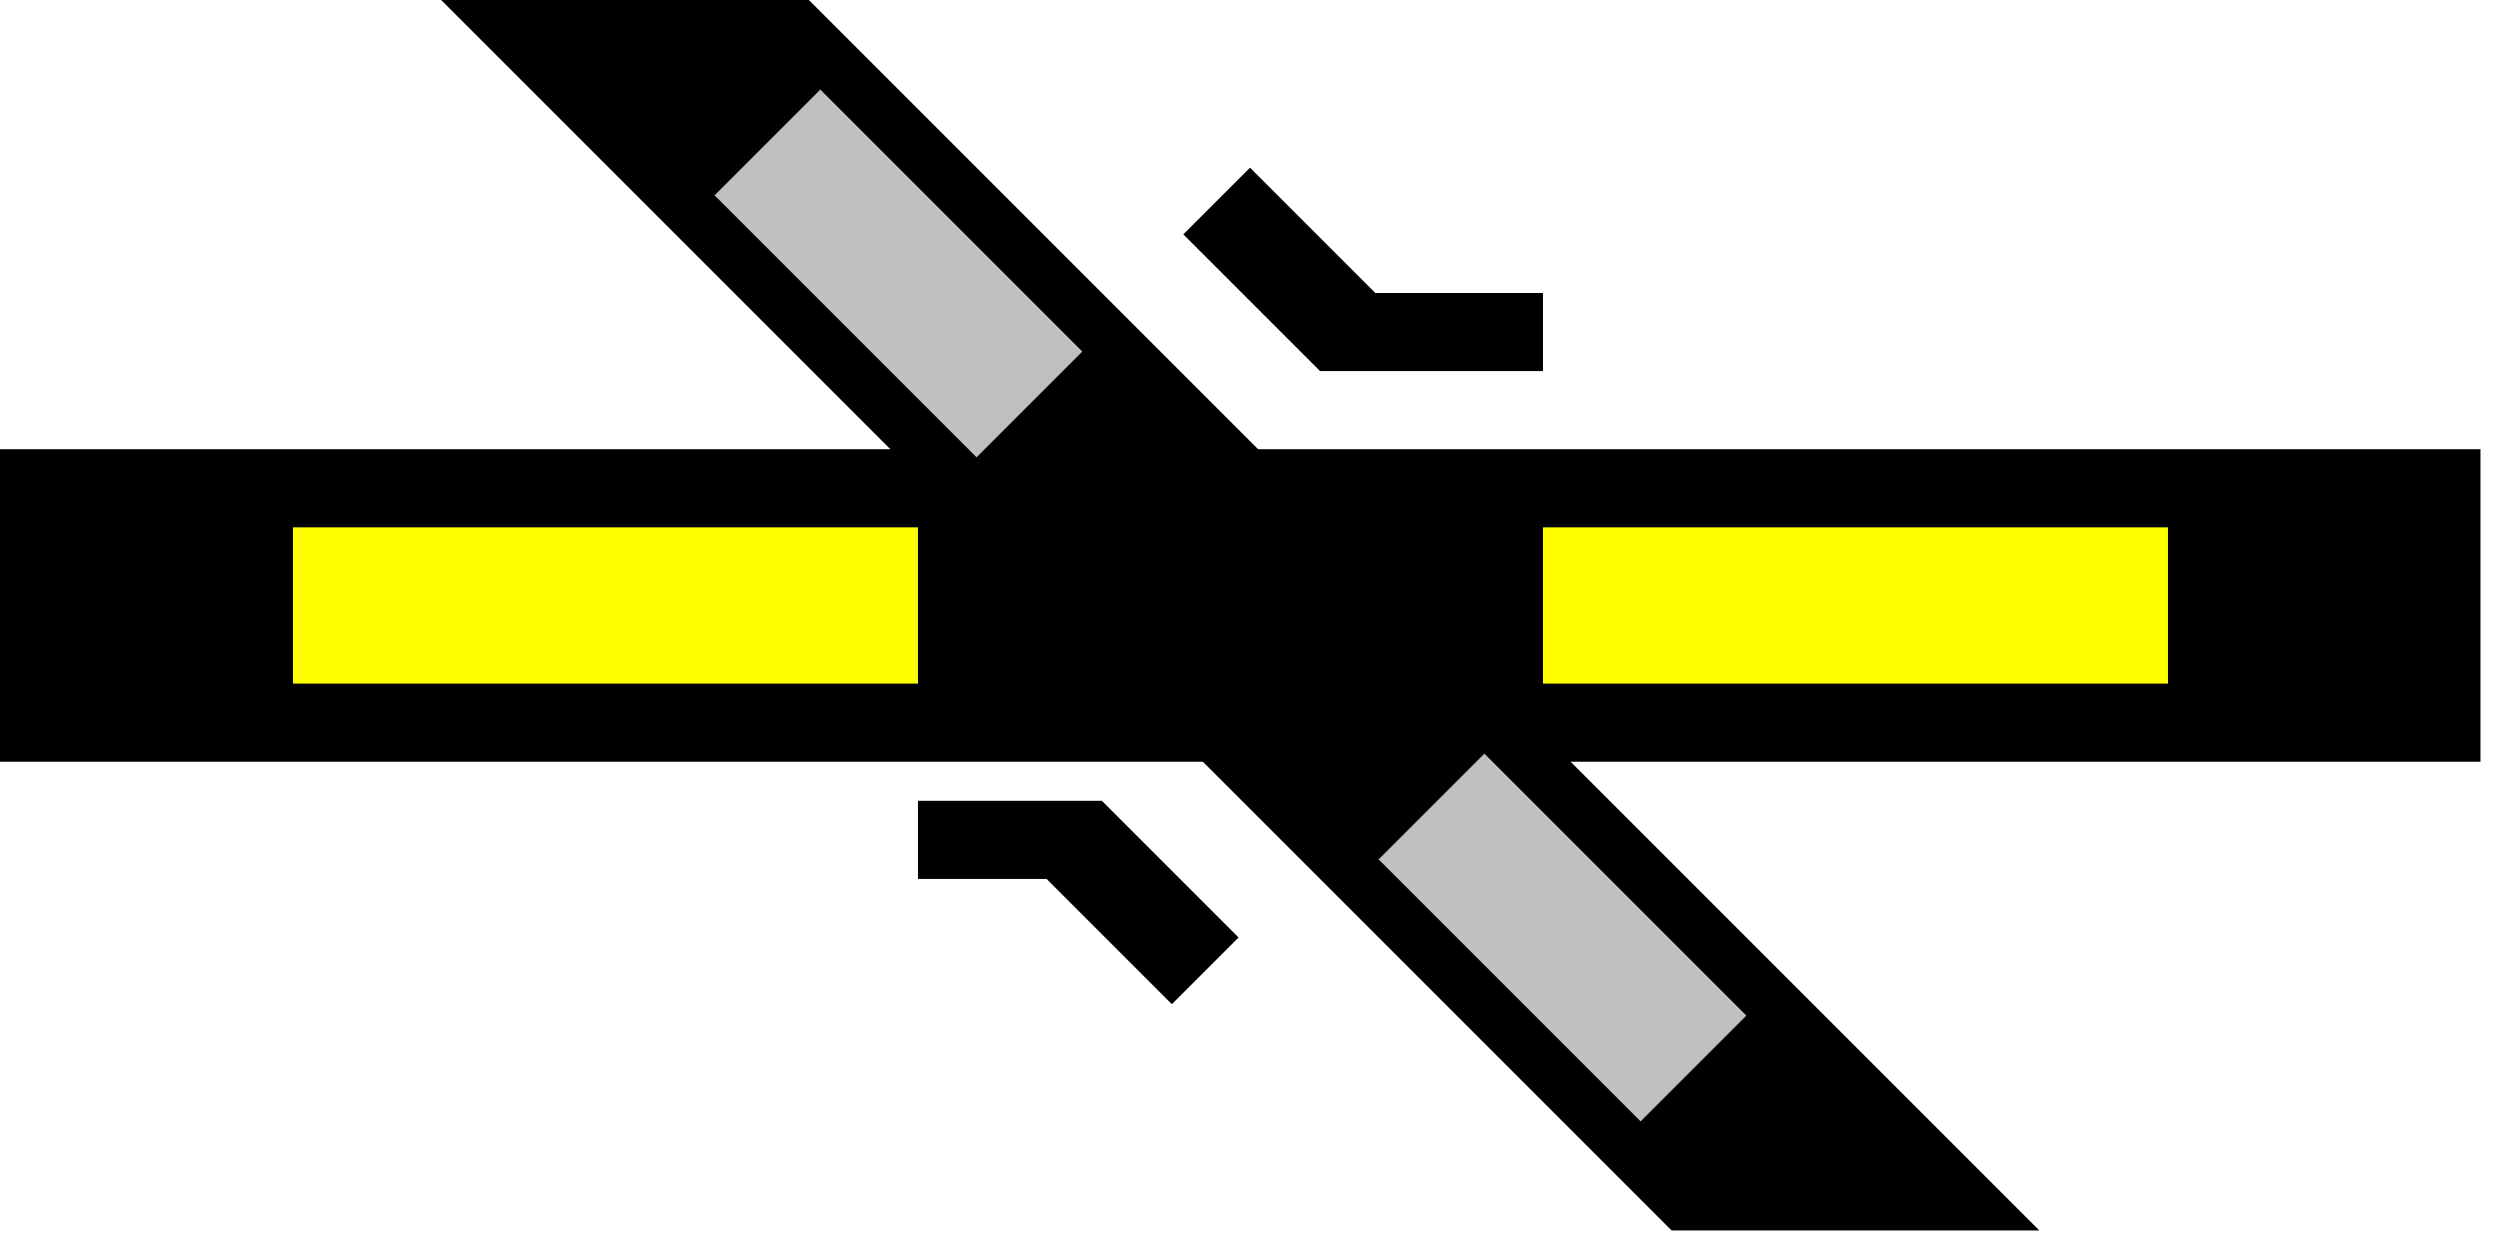
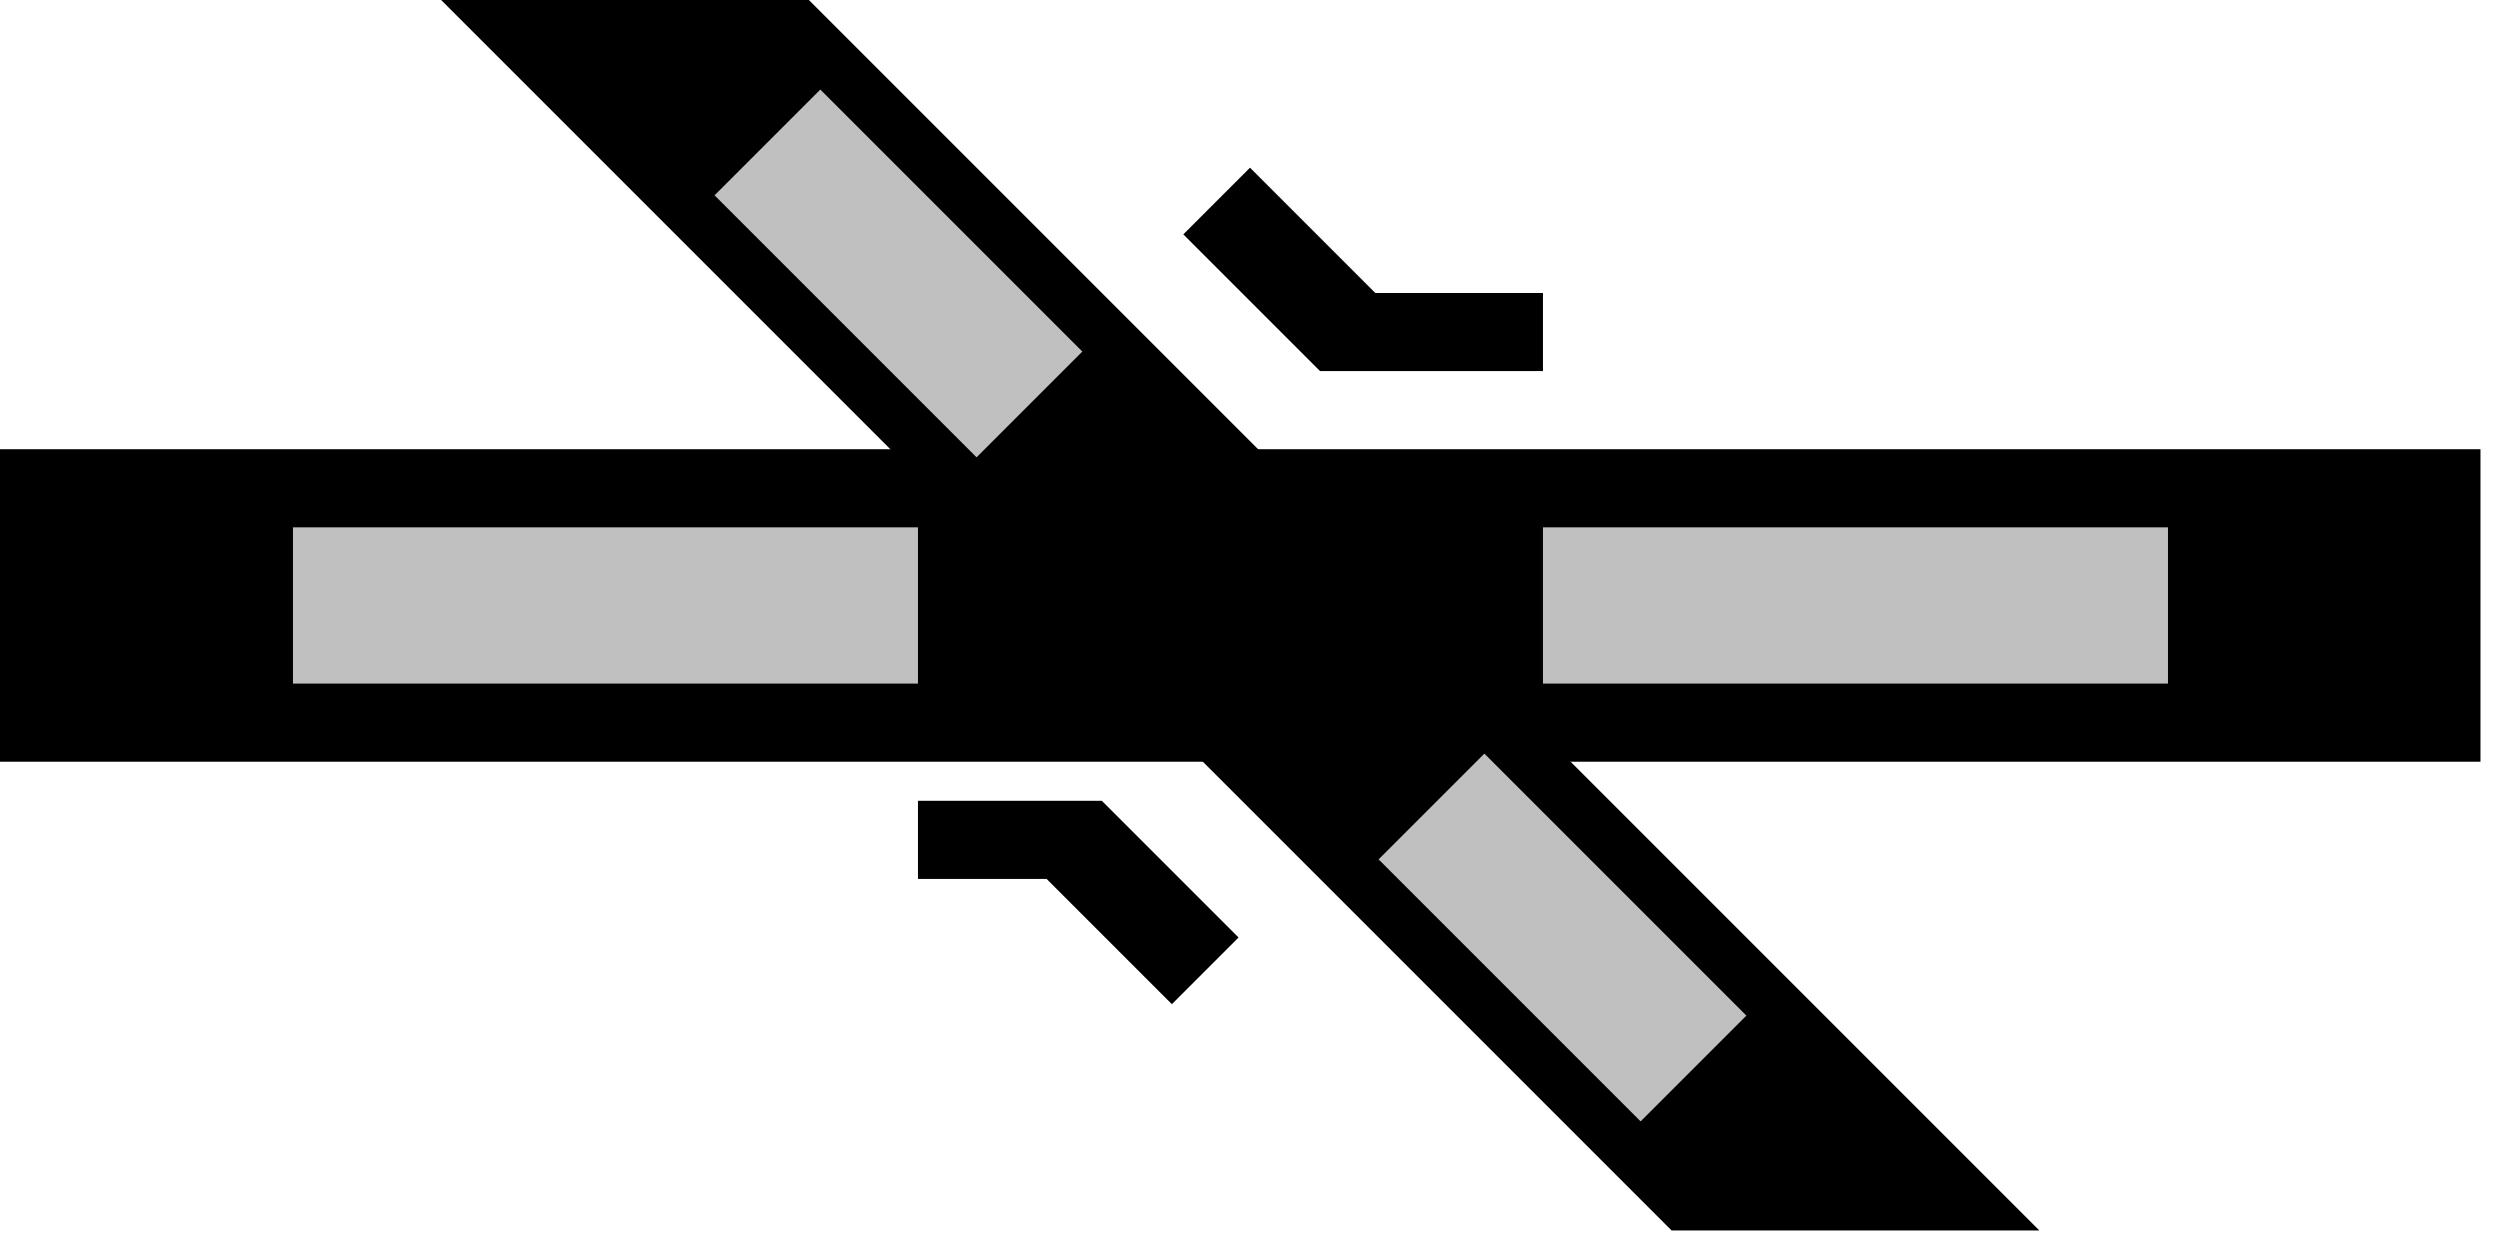
<svg width="64" height="32">
  <g>
    <path stroke="rgb(0,0,0)" fill="rgb(0,0,0)" d="M 0,12 L 63,12 L  63,19 L 0,19 z " />
-     <path stroke="rgb(255,255,0)" fill="rgb(255,255,0)" d="M 8,14 L 23,14 L 23,17 L 8,17 z " />
-     <path stroke="rgb(255,255,0)" fill="rgb(255,255,0)" d="M 40,14 L 55,14 L 55,17 L 40,17 z " />
+     <path stroke="rgb(192,192,192)" fill="rgb(192,192,192)" d="M 8,14 L 23,14 L 23,17 L 8,17 z " />
+     <path stroke="rgb(192,192,192)" fill="rgb(192,192,192)" d="M 40,14 L 55,14 L 55,17 L 40,17 z " />
    <path stroke="rgb(0,0,0)" fill="rgb(0,0,0)" d="M 12,0 L 43,31 L 51,31 L 20,0 z " />
    <path stroke="rgb(192,192,192)" fill="rgb(192,192,192)" d="M 21,3 L 27,9 L 25,11 L 19,5 z " />
    <path stroke="rgb(192,192,192)" fill="rgb(192,192,192)" d="M 38,20 L 44,26 L 42,28 L 36,22 z " />
    <path stroke="rgb(0,0,0)" fill="rgb(0,0,0)" d="M 31,6 L 32,5 L 35,8 L 39,8 L 39,9 L 34,9 L 31,6 z " />
    <path stroke="rgb(0,0,0)" fill="rgb(0,0,0)" d="M 24,21 L 28,21 L 31,24 L 30,25 L 27,22 L 24,22  z " />
  </g>
</svg>
